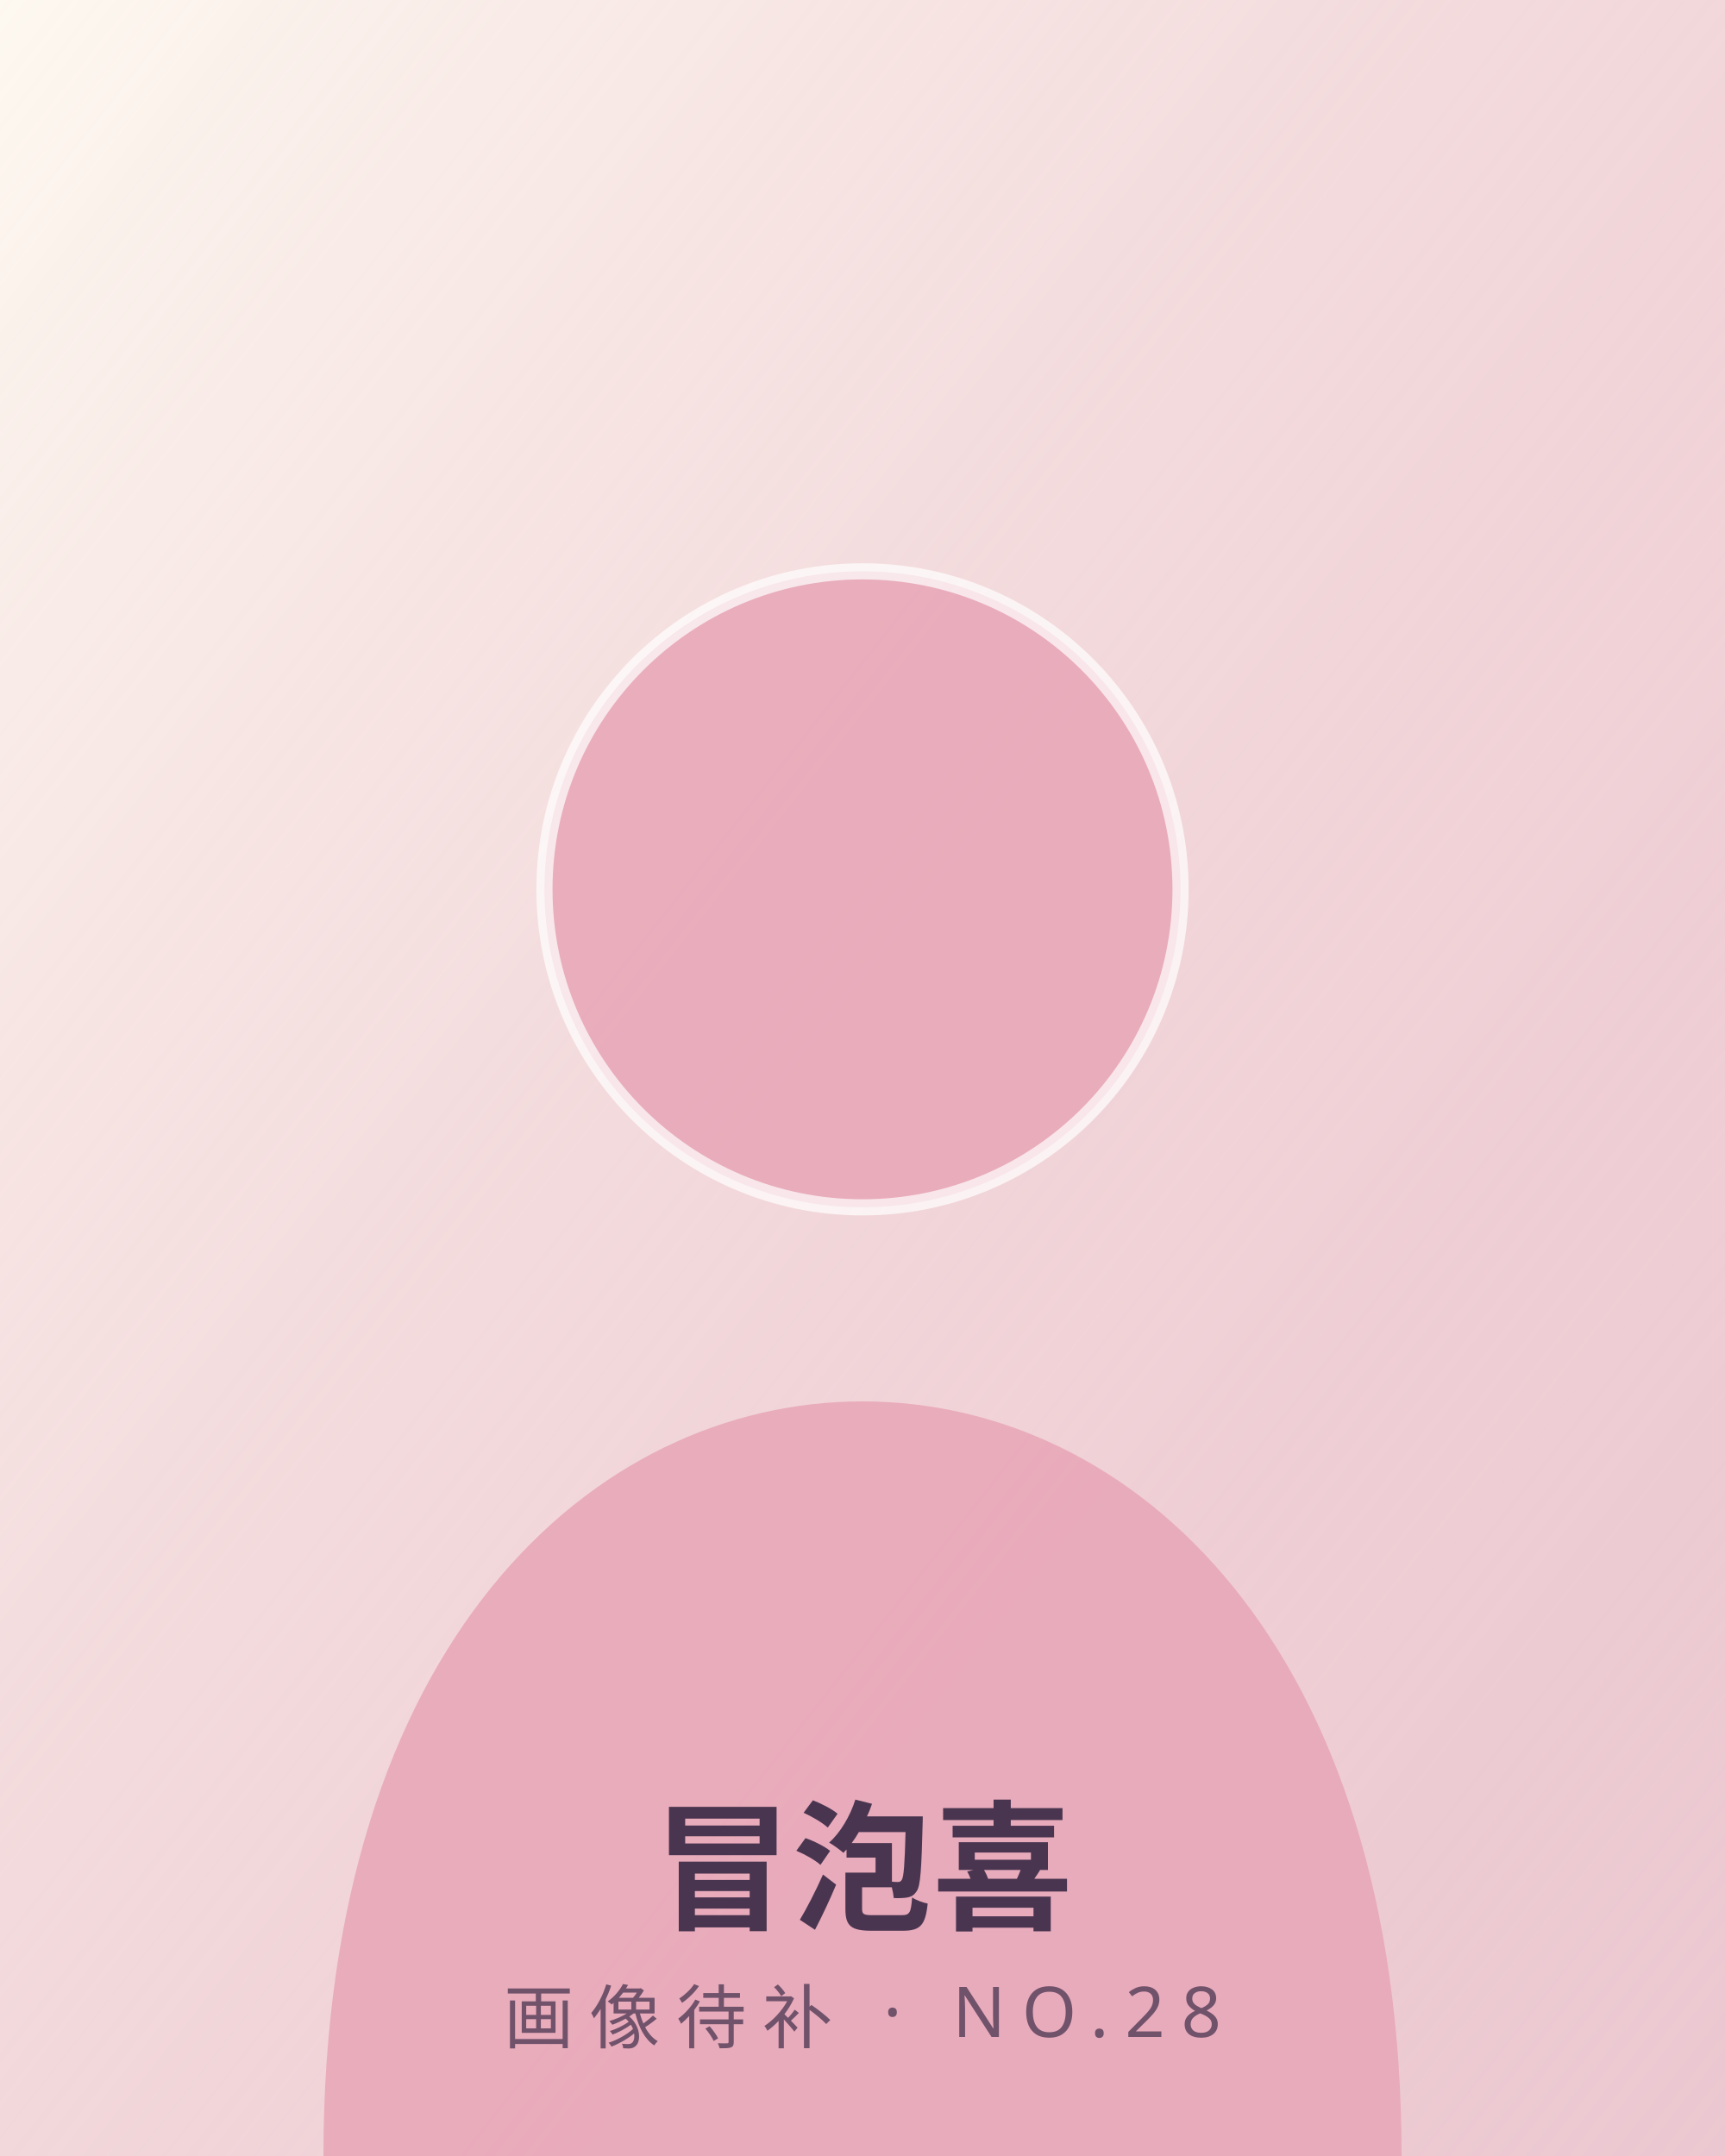
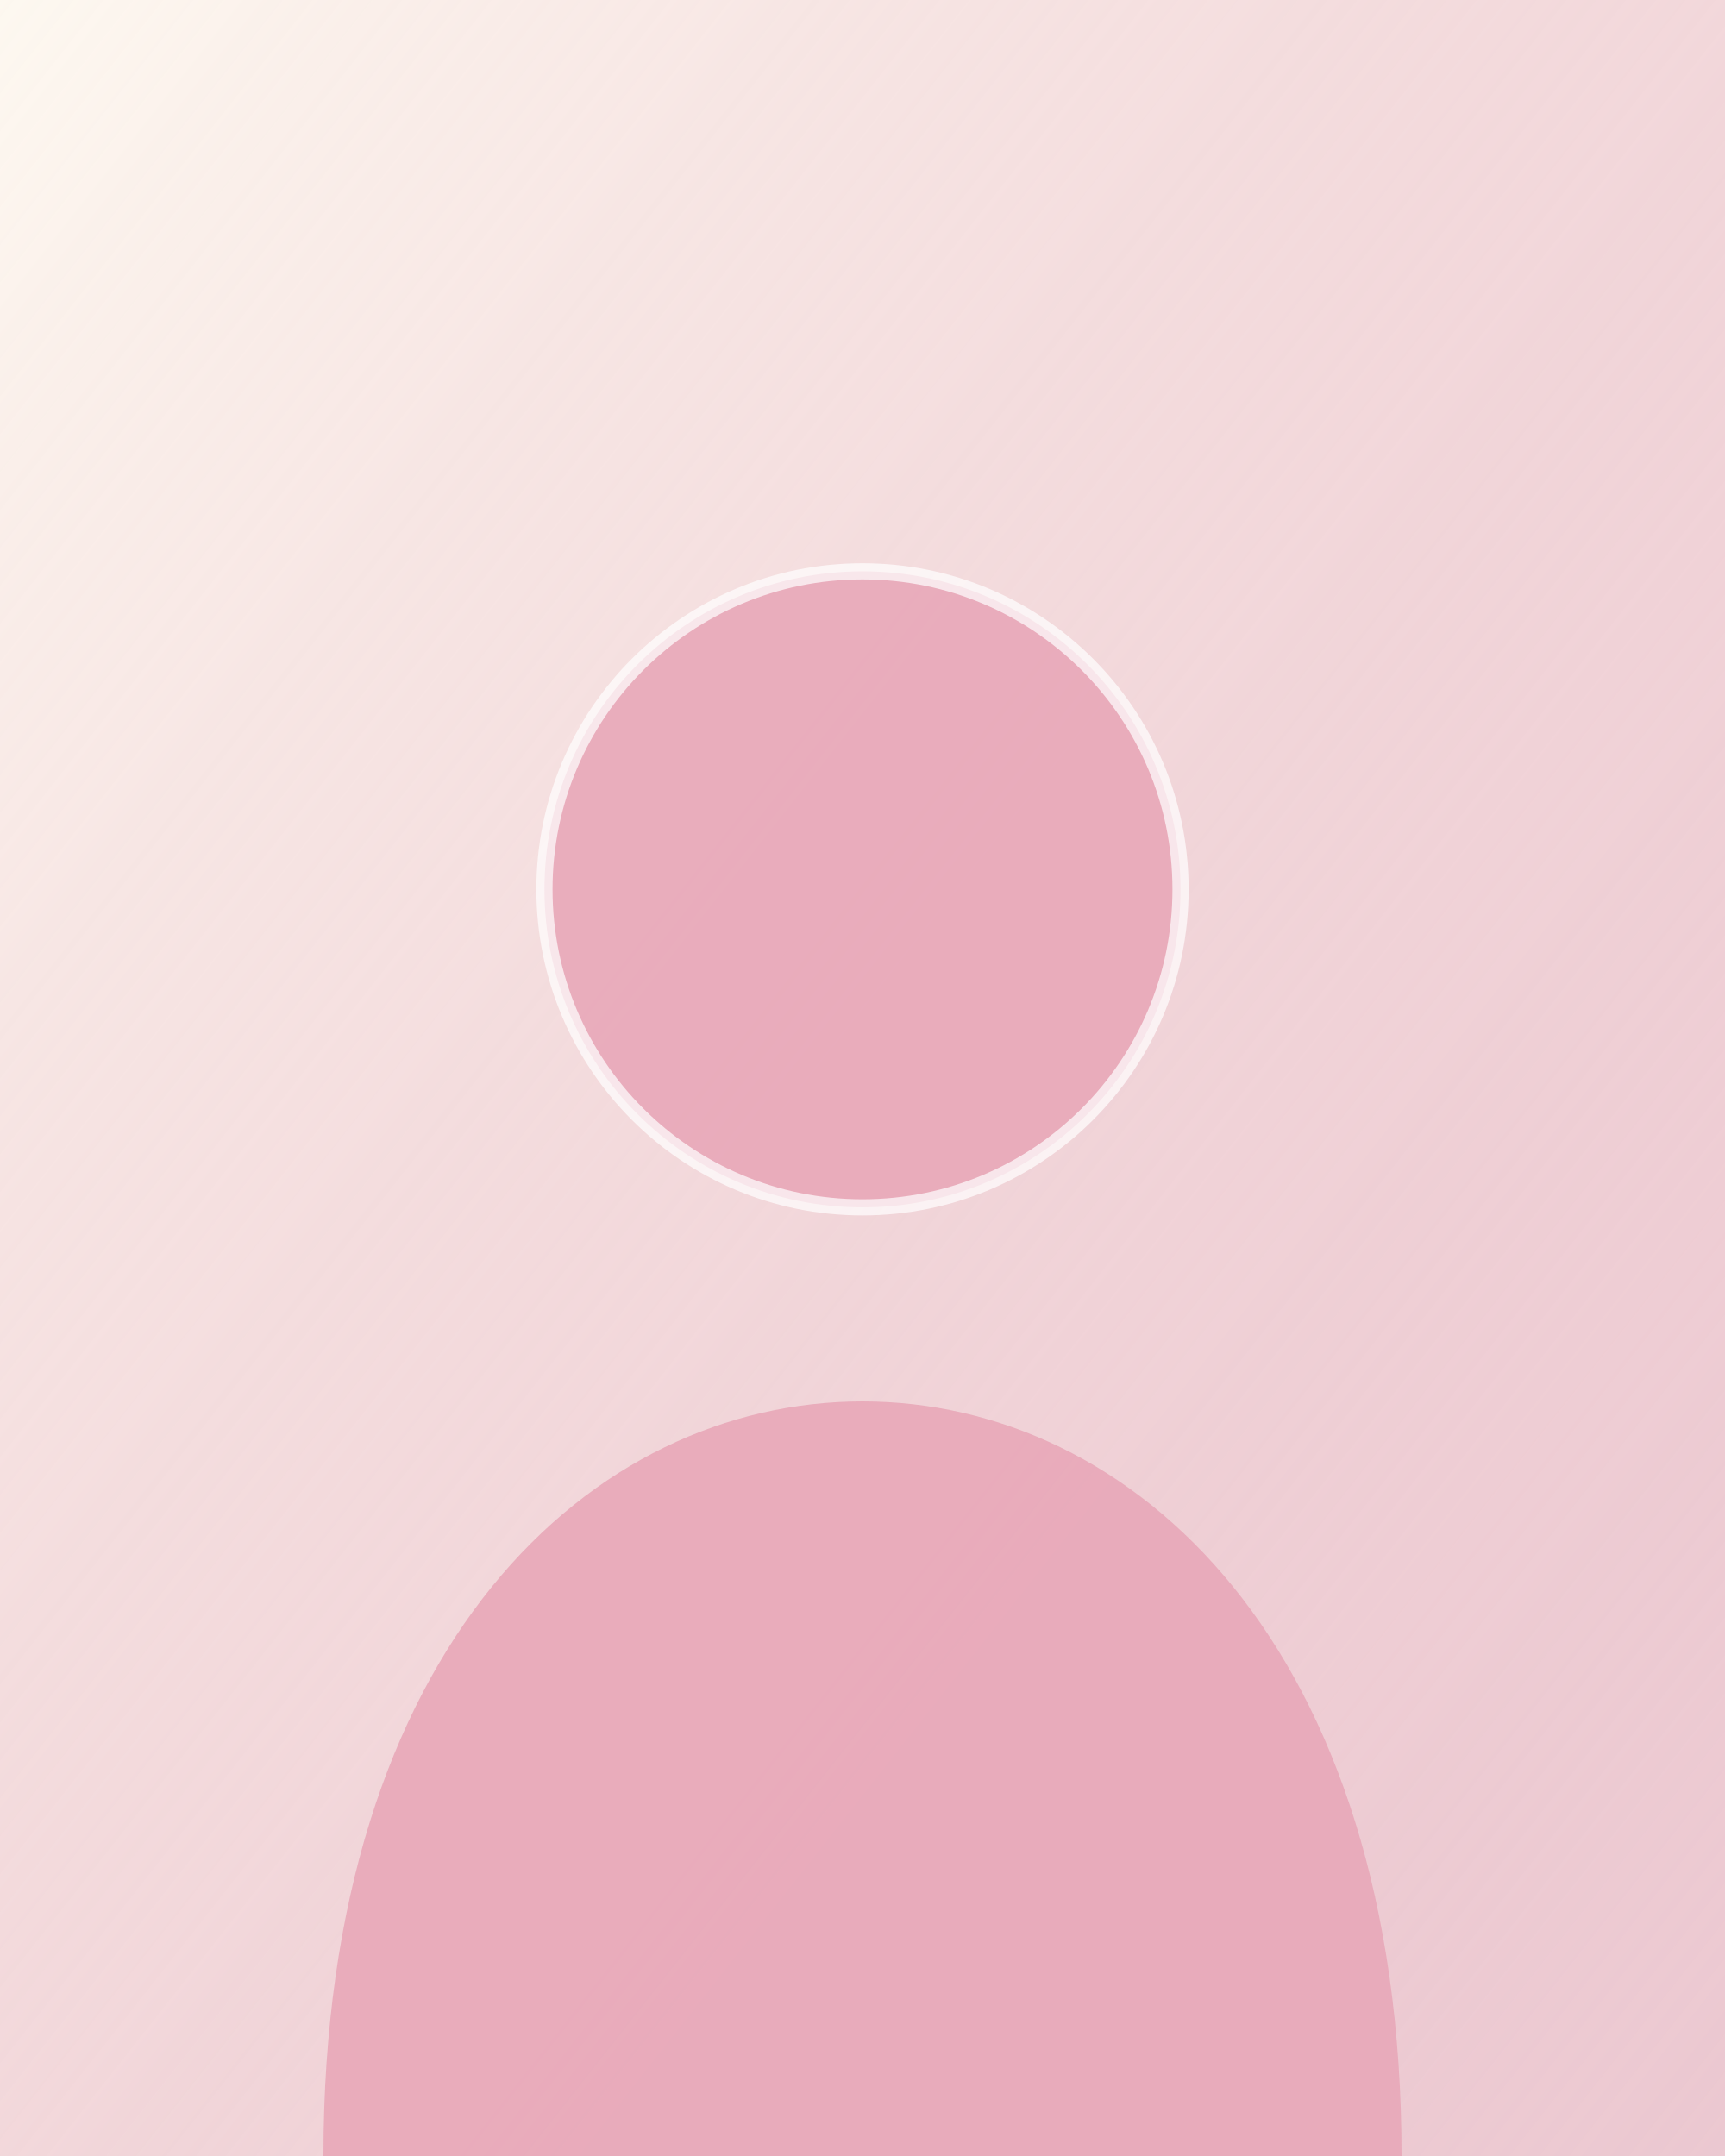
<svg xmlns="http://www.w3.org/2000/svg" viewBox="0 0 640 800">
  <defs>
    <linearGradient id="bg" x1="0" y1="0" x2="1" y2="1">
      <stop offset="0" stop-color="#fdf8f0" />
      <stop offset="1" stop-color="#e8a8b8" stop-opacity="0.55" />
    </linearGradient>
  </defs>
  <rect width="640" height="800" fill="url(#bg)" />
  <circle cx="320" cy="330" r="118" fill="#e8a8b8" fill-opacity="0.9" />
  <path d="M120 800 C120 610 220 520 320 520 C420 520 520 610 520 800 Z" fill="#e8a8b8" fill-opacity="0.9" />
  <circle cx="320" cy="330" r="118" fill="none" stroke="#ffffff" stroke-width="6" stroke-opacity="0.7" />
-   <text x="320" y="712" text-anchor="middle" font-family="sans-serif" font-size="52" font-weight="700" fill="#4a3550">冒泡喜</text>
-   <text x="320" y="758" text-anchor="middle" font-family="sans-serif" font-size="26" letter-spacing="6" fill="#4a3550" fill-opacity="0.75">画像待补 · NO.28</text>
</svg>
